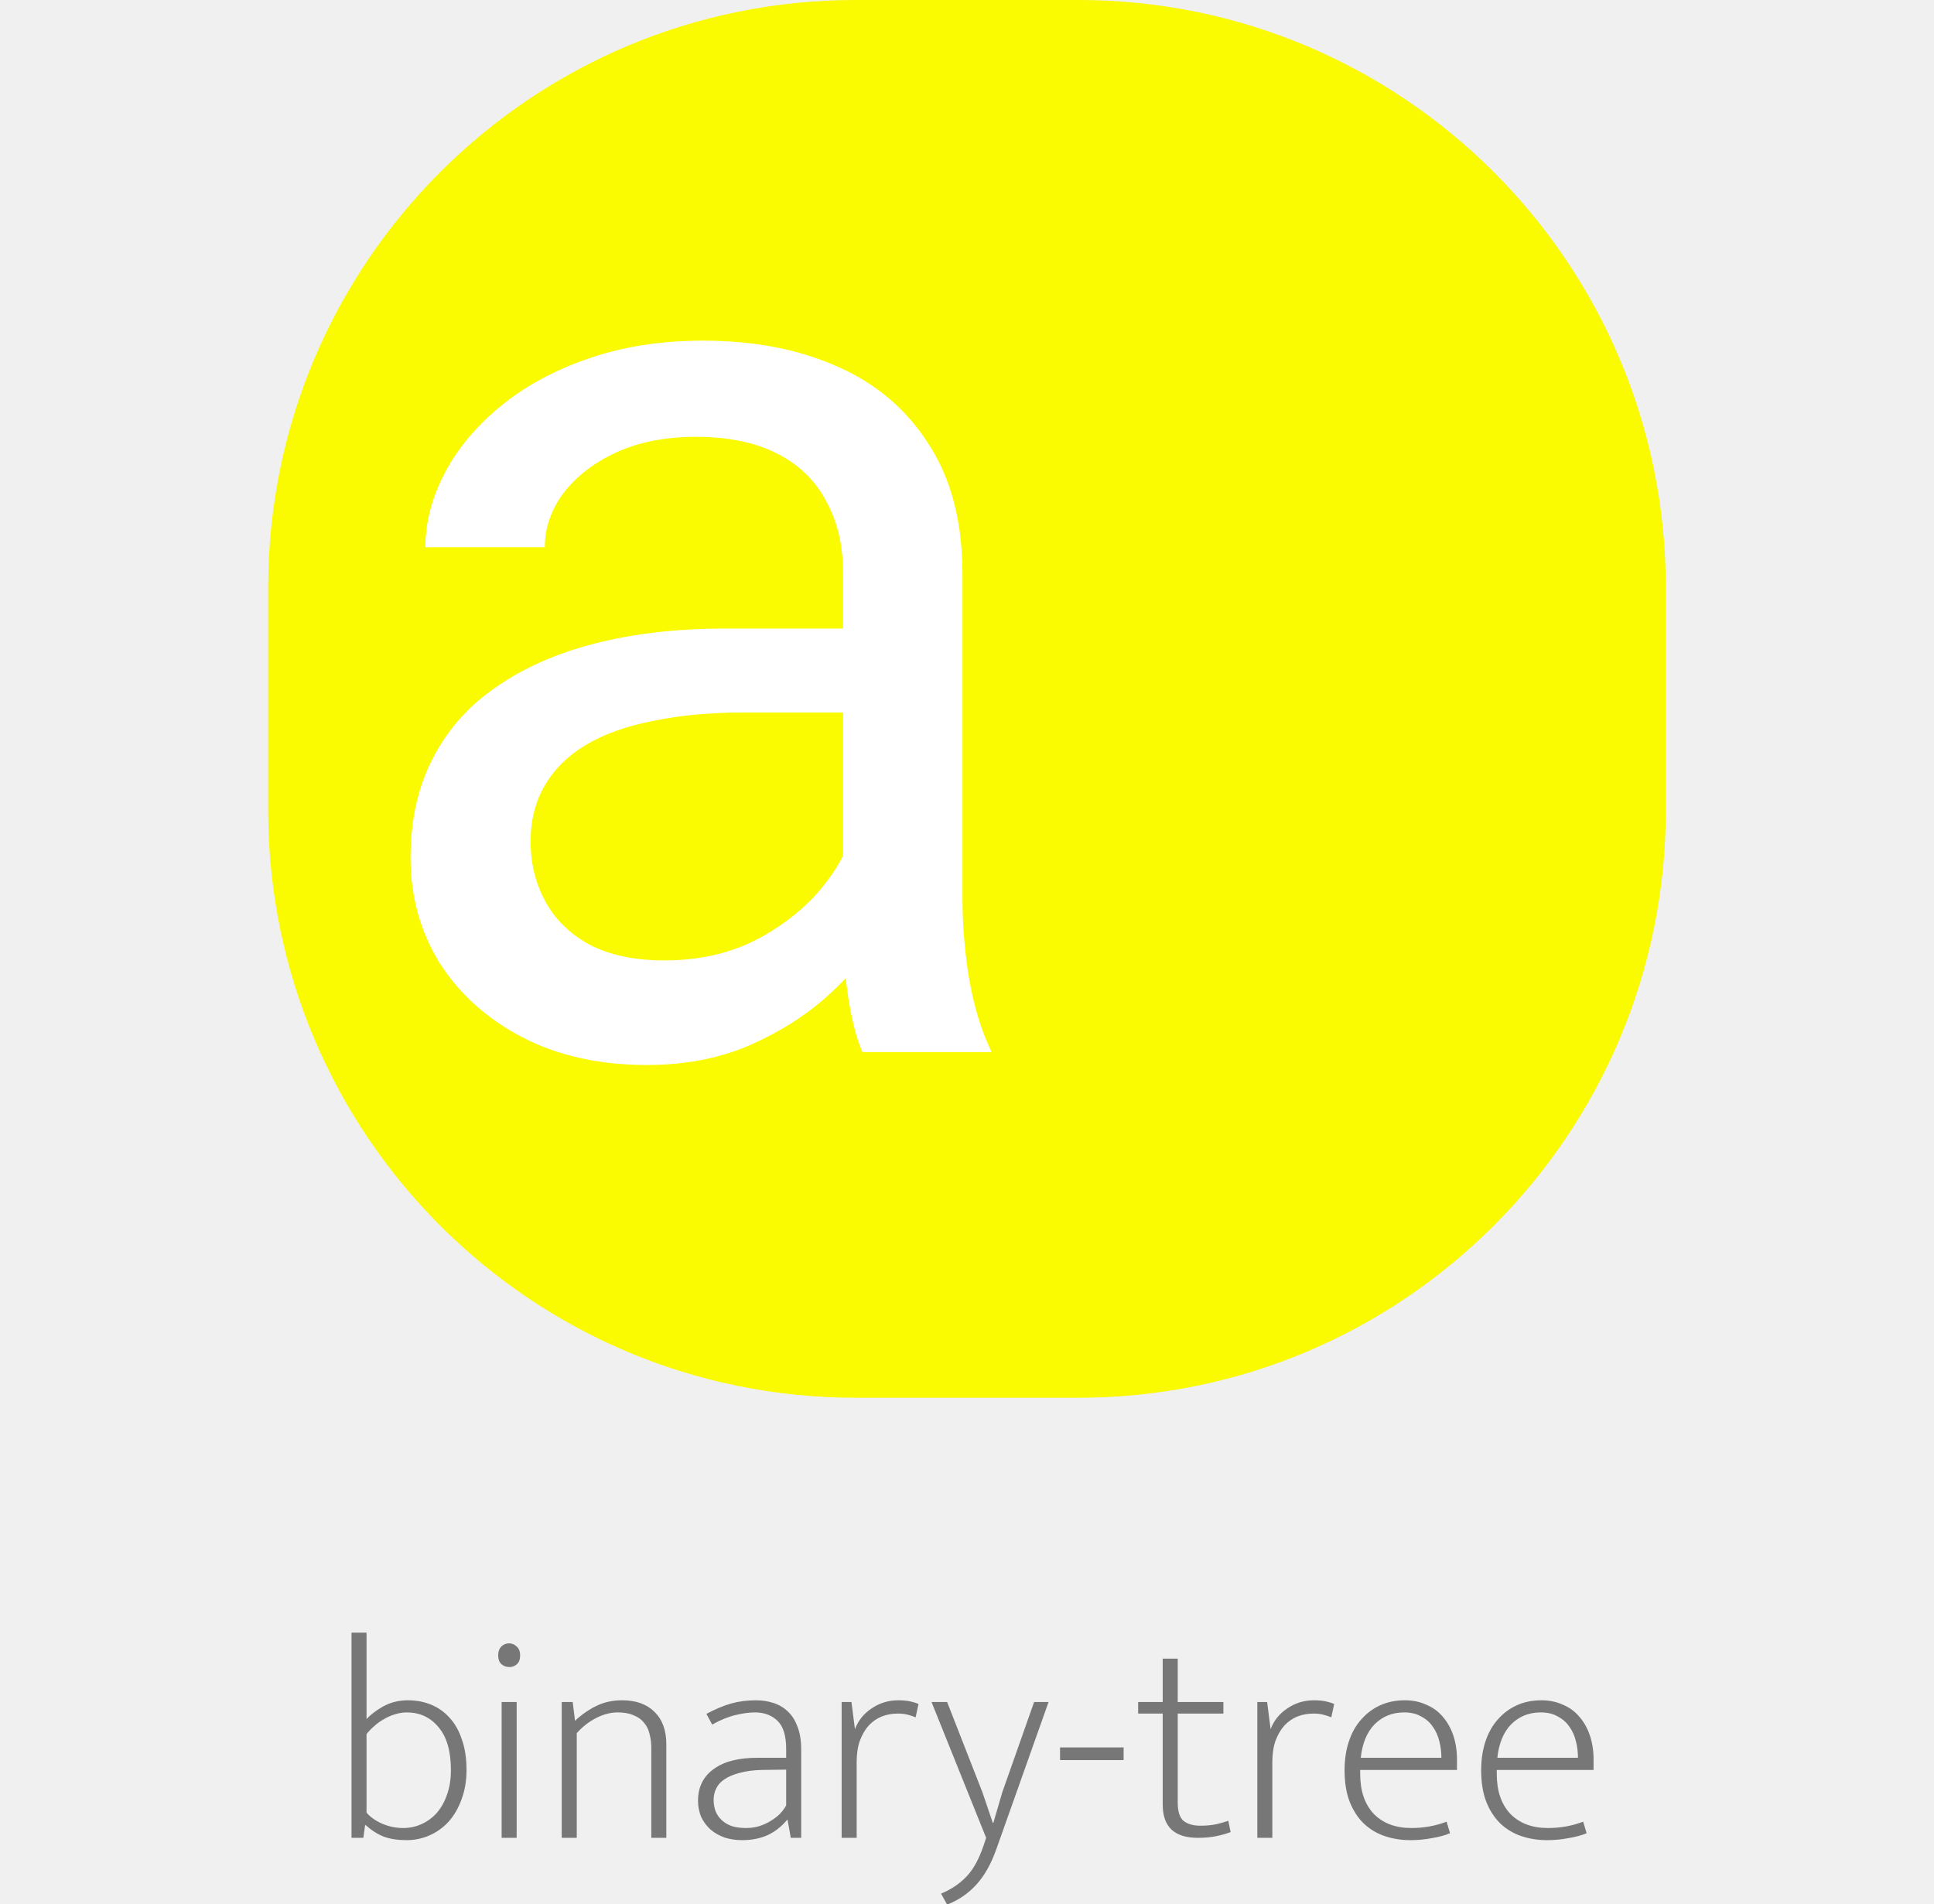
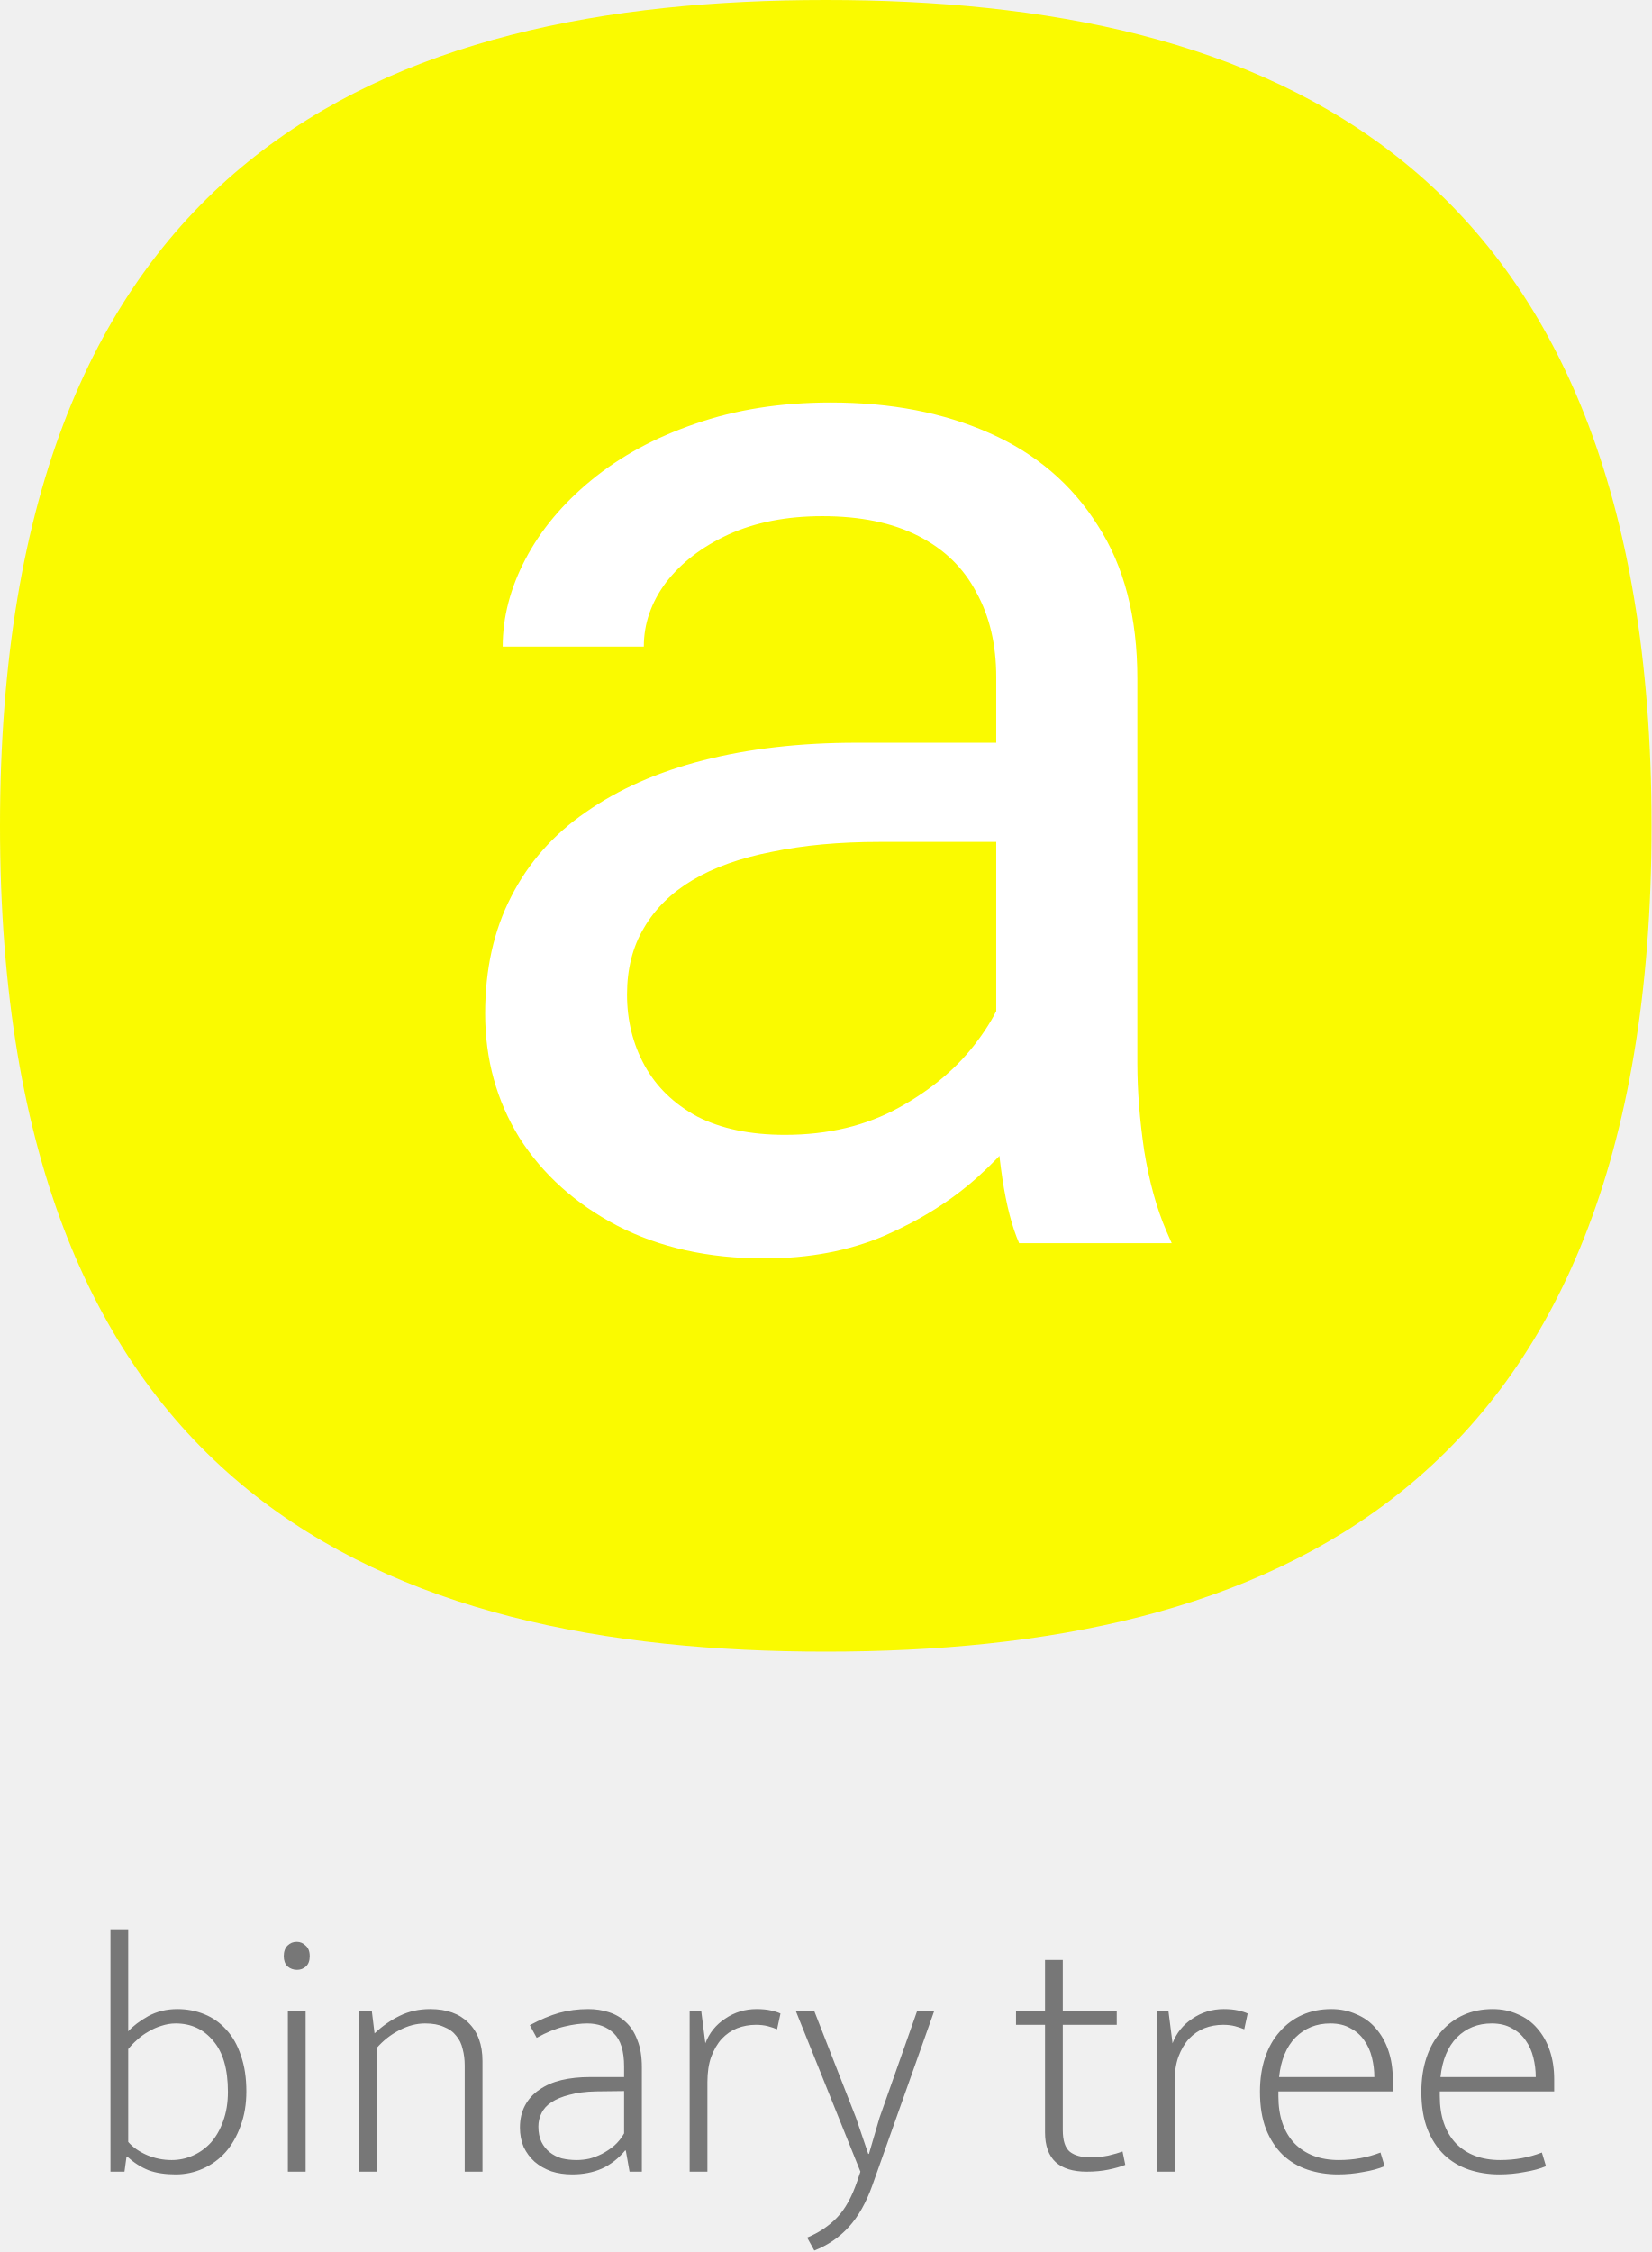
- <svg xmlns="http://www.w3.org/2000/svg" height="140" viewBox="0 0 1024 1008" fill="none">
-   <path d="M247.01 937.045C247.01 942.757 246.143 947.908 244.409 952.498C242.777 957.088 240.533 961.015 237.677 964.279C234.821 967.441 231.455 969.889 227.579 971.623C223.703 973.357 219.623 974.224 215.339 974.224C210.647 974.224 206.618 973.612 203.252 972.388C199.886 971.062 196.673 969.022 193.613 966.268H193.307L192.389 973H186.116V864.37H194.072V910.117C196.214 907.771 199.172 905.527 202.946 903.385C206.822 901.243 211.208 900.172 216.104 900.172C220.388 900.172 224.417 900.937 228.191 902.467C231.965 903.997 235.229 906.292 237.983 909.352C240.839 912.412 243.032 916.288 244.562 920.98C246.194 925.57 247.01 930.925 247.01 937.045ZM238.748 937.198C238.748 927.1 236.555 919.501 232.169 914.401C227.885 909.199 222.275 906.598 215.339 906.598C213.197 906.598 211.055 906.955 208.913 907.669C206.873 908.281 204.935 909.148 203.099 910.27C201.263 911.29 199.58 912.514 198.05 913.942C196.52 915.268 195.194 916.645 194.072 918.073V959.689C196.112 962.035 198.866 963.973 202.334 965.503C205.904 967.033 209.627 967.798 213.503 967.798C216.869 967.798 220.031 967.135 222.989 965.809C226.049 964.483 228.752 962.545 231.098 959.995C233.444 957.343 235.28 954.13 236.606 950.356C238.034 946.48 238.748 942.094 238.748 937.198ZM265.604 973V901.09H273.56V973H265.604ZM269.735 882.577C268.103 882.577 266.675 882.067 265.451 881.047C264.329 879.925 263.768 878.395 263.768 876.457C263.768 874.417 264.329 872.836 265.451 871.714C266.573 870.592 267.95 870.031 269.582 870.031C271.112 870.031 272.438 870.592 273.56 871.714C274.784 872.734 275.396 874.315 275.396 876.457C275.396 878.497 274.835 880.027 273.713 881.047C272.591 882.067 271.265 882.577 269.735 882.577ZM305.371 973H297.415V901.09H303.229L304.453 911.035C307.921 907.771 311.644 905.17 315.622 903.232C319.702 901.192 324.292 900.172 329.392 900.172C336.736 900.172 342.448 902.212 346.528 906.292C350.71 910.372 352.801 916.084 352.801 923.428V973H344.845V925.417C344.845 922.765 344.539 920.317 343.927 918.073C343.417 915.727 342.448 913.738 341.02 912.106C339.694 910.372 337.858 909.046 335.512 908.128C333.268 907.108 330.463 906.598 327.097 906.598C323.221 906.598 319.345 907.618 315.469 909.658C311.695 911.596 308.329 914.248 305.371 917.614V973ZM374.025 907.363C378.819 904.813 383.205 902.977 387.183 901.855C391.263 900.733 395.598 900.172 400.188 900.172C403.452 900.172 406.512 900.631 409.368 901.549C412.326 902.467 414.876 903.946 417.018 905.986C419.262 908.026 420.996 910.729 422.22 914.095C423.546 917.359 424.209 921.388 424.209 926.182V973H418.701L417.018 963.514H416.712C413.754 967.084 410.286 969.787 406.308 971.623C402.33 973.357 397.893 974.224 392.997 974.224C389.631 974.224 386.52 973.765 383.664 972.847C380.808 971.827 378.309 970.399 376.167 968.563C374.127 966.727 372.495 964.534 371.271 961.984C370.149 959.332 369.588 956.425 369.588 953.263C369.588 949.489 370.353 946.174 371.883 943.318C373.413 940.462 375.555 938.116 378.309 936.28C381.063 934.342 384.327 932.914 388.101 931.996C391.977 931.078 396.261 930.619 400.953 930.619H416.253V925.876C416.253 918.94 414.723 913.993 411.663 911.035C408.603 908.077 404.625 906.598 399.729 906.598C396.771 906.598 393.354 907.057 389.478 907.975C385.602 908.893 381.471 910.576 377.085 913.024L374.025 907.363ZM416.253 936.892L403.554 937.045C398.964 937.147 395.037 937.657 391.773 938.575C388.509 939.391 385.806 940.513 383.664 941.941C381.624 943.267 380.145 944.899 379.227 946.837C378.309 948.673 377.85 950.662 377.85 952.804C377.85 955.456 378.309 957.751 379.227 959.689C380.145 961.525 381.369 963.055 382.899 964.279C384.429 965.503 386.214 966.421 388.254 967.033C390.396 967.543 392.64 967.798 394.986 967.798C396.822 967.798 398.709 967.594 400.647 967.186C402.585 966.676 404.472 965.962 406.308 965.044C408.246 964.024 410.082 962.8 411.816 961.372C413.55 959.842 415.029 958.006 416.253 955.864V936.892ZM445.627 973V901.09H450.829L452.665 915.472C454.399 910.882 457.357 907.21 461.539 904.456C465.721 901.6 470.413 900.172 475.615 900.172C478.063 900.172 480.205 900.376 482.041 900.784C483.877 901.192 485.305 901.651 486.325 902.161L484.795 909.199C483.571 908.689 482.194 908.23 480.664 907.822C479.134 907.414 477.349 907.21 475.309 907.21C472.351 907.21 469.546 907.72 466.894 908.74C464.344 909.76 462.049 911.341 460.009 913.483C458.071 915.625 456.49 918.328 455.266 921.592C454.144 924.754 453.583 928.528 453.583 932.914V973H445.627ZM493.217 901.09H501.479L520.145 948.826L525.653 965.044H525.959L530.702 948.826L547.532 901.09H555.182L527.489 979.12C524.735 986.872 521.216 993.094 516.932 997.786C512.648 1002.48 507.497 1006 501.479 1008.34L498.266 1002.53C503.468 1000.39 507.905 997.429 511.577 993.655C515.249 989.881 518.309 984.373 520.757 977.131L522.134 973L493.217 901.09ZM594.925 925.111V931.843H561.265V925.111H594.925ZM647.752 907.21H623.578V954.334C623.578 959.128 624.649 962.392 626.791 964.126C628.933 965.758 631.891 966.574 635.665 966.574C638.623 966.574 641.377 966.319 643.927 965.809C646.477 965.197 648.619 964.585 650.353 963.973L651.577 969.94C649.537 970.756 647.038 971.47 644.08 972.082C641.122 972.694 637.858 973 634.288 973C628.168 973 623.527 971.572 620.365 968.716C617.203 965.758 615.622 961.321 615.622 955.405V907.21H602.617V901.09H615.622V878.14H623.578V901.09H647.752V907.21ZM665.714 973V901.09H670.916L672.752 915.472C674.486 910.882 677.444 907.21 681.626 904.456C685.808 901.6 690.5 900.172 695.702 900.172C698.15 900.172 700.292 900.376 702.128 900.784C703.964 901.192 705.392 901.651 706.412 902.161L704.882 909.199C703.658 908.689 702.281 908.23 700.751 907.822C699.221 907.414 697.436 907.21 695.396 907.21C692.438 907.21 689.633 907.72 686.981 908.74C684.431 909.76 682.136 911.341 680.096 913.483C678.158 915.625 676.577 918.328 675.353 921.592C674.231 924.754 673.67 928.528 673.67 932.914V973H665.714ZM771.434 937.045H720.179V939.187C720.179 948.163 722.576 955.201 727.37 960.301C732.266 965.299 738.896 967.798 747.26 967.798C753.89 967.798 760.112 966.676 765.926 964.432L767.762 970.552C765.11 971.674 761.897 972.541 758.123 973.153C754.451 973.867 750.677 974.224 746.801 974.224C742.007 974.224 737.468 973.51 733.184 972.082C729.002 970.654 725.33 968.461 722.168 965.503C719.006 962.443 716.507 958.618 714.671 954.028C712.835 949.336 711.917 943.726 711.917 937.198C711.917 931.588 712.682 926.488 714.212 921.898C715.742 917.308 717.935 913.432 720.791 910.27C723.647 907.006 727.013 904.507 730.889 902.773C734.765 901.039 739.1 900.172 743.894 900.172C747.974 900.172 751.697 900.937 755.063 902.467C758.531 903.895 761.438 905.986 763.784 908.74C766.232 911.494 768.119 914.809 769.445 918.685C770.771 922.561 771.434 926.845 771.434 931.537V937.045ZM763.172 930.619C763.172 927.661 762.815 924.754 762.101 921.898C761.387 918.94 760.214 916.339 758.582 914.095C757.052 911.851 755.012 910.066 752.462 908.74C750.014 907.312 747.005 906.598 743.435 906.598C737.213 906.598 732.011 908.689 727.829 912.871C723.749 917.053 721.301 922.969 720.485 930.619H763.172ZM843.751 937.045H792.496V939.187C792.496 948.163 794.893 955.201 799.687 960.301C804.583 965.299 811.213 967.798 819.577 967.798C826.207 967.798 832.429 966.676 838.243 964.432L840.079 970.552C837.427 971.674 834.214 972.541 830.44 973.153C826.768 973.867 822.994 974.224 819.118 974.224C814.324 974.224 809.785 973.51 805.501 972.082C801.319 970.654 797.647 968.461 794.485 965.503C791.323 962.443 788.824 958.618 786.988 954.028C785.152 949.336 784.234 943.726 784.234 937.198C784.234 931.588 784.999 926.488 786.529 921.898C788.059 917.308 790.252 913.432 793.108 910.27C795.964 907.006 799.33 904.507 803.206 902.773C807.082 901.039 811.417 900.172 816.211 900.172C820.291 900.172 824.014 900.937 827.38 902.467C830.848 903.895 833.755 905.986 836.101 908.74C838.549 911.494 840.436 914.809 841.762 918.685C843.088 922.561 843.751 926.845 843.751 931.537V937.045ZM835.489 930.619C835.489 927.661 835.132 924.754 834.418 921.898C833.704 918.94 832.531 916.339 830.899 914.095C829.369 911.851 827.329 910.066 824.779 908.74C822.331 907.312 819.322 906.598 815.752 906.598C809.53 906.598 804.328 908.689 800.146 912.871C796.066 917.053 793.618 922.969 792.802 930.619H835.489Z" fill="#777" />
-   <rect x="142" width="740" height="740" rx="311" fill="#fafa00" />
+ <svg xmlns="http://www.w3.org/2000/svg" height="140" viewBox="0 0 740 1009" fill="none">
+   <path d="M110.389 937.045C110.389 942.757 109.522 947.908 107.788 952.498C106.156 957.088 103.912 961.015 101.056 964.279C98.2 967.441 94.834 969.889 90.958 971.623C87.082 973.357 83.002 974.224 78.718 974.224C74.026 974.224 69.997 973.612 66.631 972.388C63.265 971.062 60.052 969.022 56.992 966.268H56.686L55.768 973H49.495V864.37H57.451V910.117C59.593 907.771 62.551 905.527 66.325 903.385C70.201 901.243 74.587 900.172 79.483 900.172C83.767 900.172 87.796 900.937 91.57 902.467C95.344 903.997 98.608 906.292 101.362 909.352C104.218 912.412 106.411 916.288 107.941 920.98C109.573 925.57 110.389 930.925 110.389 937.045ZM102.127 937.198C102.127 927.1 99.934 919.501 95.548 914.401C91.264 909.199 85.654 906.598 78.718 906.598C76.576 906.598 74.434 906.955 72.292 907.669C70.252 908.281 68.314 909.148 66.478 910.27C64.642 911.29 62.959 912.514 61.429 913.942C59.899 915.268 58.573 916.645 57.451 918.073V959.689C59.491 962.035 62.245 963.973 65.713 965.503C69.283 967.033 73.006 967.798 76.882 967.798C80.248 967.798 83.41 967.135 86.368 965.809C89.428 964.483 92.131 962.545 94.477 959.995C96.823 957.343 98.659 954.13 99.985 950.356C101.413 946.48 102.127 942.094 102.127 937.198ZM128.983 973V901.09H136.939V973H128.983ZM133.114 882.577C131.482 882.577 130.054 882.067 128.83 881.047C127.708 879.925 127.147 878.395 127.147 876.457C127.147 874.417 127.708 872.836 128.83 871.714C129.952 870.592 131.329 870.031 132.961 870.031C134.491 870.031 135.817 870.592 136.939 871.714C138.163 872.734 138.775 874.315 138.775 876.457C138.775 878.497 138.214 880.027 137.092 881.047C135.97 882.067 134.644 882.577 133.114 882.577ZM168.75 973H160.794V901.09H166.608L167.832 911.035C171.3 907.771 175.023 905.17 179.001 903.232C183.081 901.192 187.671 900.172 192.771 900.172C200.115 900.172 205.827 902.212 209.907 906.292C214.089 910.372 216.18 916.084 216.18 923.428V973H208.224V925.417C208.224 922.765 207.918 920.317 207.306 918.073C206.796 915.727 205.827 913.738 204.399 912.106C203.073 910.372 201.237 909.046 198.891 908.128C196.647 907.108 193.842 906.598 190.476 906.598C186.6 906.598 182.724 907.618 178.848 909.658C175.074 911.596 171.708 914.248 168.75 917.614V973ZM237.404 907.363C242.198 904.813 246.584 902.977 250.562 901.855C254.642 900.733 258.977 900.172 263.567 900.172C266.831 900.172 269.891 900.631 272.747 901.549C275.705 902.467 278.255 903.946 280.397 905.986C282.641 908.026 284.375 910.729 285.599 914.095C286.925 917.359 287.588 921.388 287.588 926.182V973H282.08L280.397 963.514H280.091C277.133 967.084 273.665 969.787 269.687 971.623C265.709 973.357 261.272 974.224 256.376 974.224C253.01 974.224 249.899 973.765 247.043 972.847C244.187 971.827 241.688 970.399 239.546 968.563C237.506 966.727 235.874 964.534 234.65 961.984C233.528 959.332 232.967 956.425 232.967 953.263C232.967 949.489 233.732 946.174 235.262 943.318C236.792 940.462 238.934 938.116 241.688 936.28C244.442 934.342 247.706 932.914 251.48 931.996C255.356 931.078 259.64 930.619 264.332 930.619H279.632V925.876C279.632 918.94 278.102 913.993 275.042 911.035C271.982 908.077 268.004 906.598 263.108 906.598C260.15 906.598 256.733 907.057 252.857 907.975C248.981 908.893 244.85 910.576 240.464 913.024L237.404 907.363ZM279.632 936.892L266.933 937.045C262.343 937.147 258.416 937.657 255.152 938.575C251.888 939.391 249.185 940.513 247.043 941.941C245.003 943.267 243.524 944.899 242.606 946.837C241.688 948.673 241.229 950.662 241.229 952.804C241.229 955.456 241.688 957.751 242.606 959.689C243.524 961.525 244.748 963.055 246.278 964.279C247.808 965.503 249.593 966.421 251.633 967.033C253.775 967.543 256.019 967.798 258.365 967.798C260.201 967.798 262.088 967.594 264.026 967.186C265.964 966.676 267.851 965.962 269.687 965.044C271.625 964.024 273.461 962.8 275.195 961.372C276.929 959.842 278.408 958.006 279.632 955.864V936.892ZM309.006 973V901.09H314.208L316.044 915.472C317.778 910.882 320.736 907.21 324.918 904.456C329.1 901.6 333.792 900.172 338.994 900.172C341.442 900.172 343.584 900.376 345.42 900.784C347.256 901.192 348.684 901.651 349.704 902.161L348.174 909.199C346.95 908.689 345.573 908.23 344.043 907.822C342.513 907.414 340.728 907.21 338.688 907.21C335.73 907.21 332.925 907.72 330.273 908.74C327.723 909.76 325.428 911.341 323.388 913.483C321.45 915.625 319.869 918.328 318.645 921.592C317.523 924.754 316.962 928.528 316.962 932.914V973H309.006ZM356.596 901.09H364.858L383.524 948.826L389.032 965.044H389.338L394.081 948.826L410.911 901.09H418.561L390.868 979.12C388.114 986.872 384.595 993.094 380.311 997.786C376.027 1002.48 370.876 1006 364.858 1008.34L361.645 1002.53C366.847 1000.39 371.284 997.429 374.956 993.655C378.628 989.881 381.688 984.373 384.136 977.131L385.513 973L356.596 901.09ZM500.373 907.21H476.199V954.334C476.199 959.128 477.27 962.392 479.412 964.126C481.554 965.758 484.512 966.574 488.286 966.574C491.244 966.574 493.998 966.319 496.548 965.809C499.098 965.197 501.24 964.585 502.974 963.973L504.198 969.94C502.158 970.756 499.659 971.47 496.701 972.082C493.743 972.694 490.479 973 486.909 973C480.789 973 476.148 971.572 472.986 968.716C469.824 965.758 468.243 961.321 468.243 955.405V907.21H455.238V901.09H468.243V878.14H476.199V901.09H500.373V907.21ZM518.335 973V901.09H523.537L525.373 915.472C527.107 910.882 530.065 907.21 534.247 904.456C538.429 901.6 543.121 900.172 548.323 900.172C550.771 900.172 552.913 900.376 554.749 900.784C556.585 901.192 558.013 901.651 559.033 902.161L557.503 909.199C556.279 908.689 554.902 908.23 553.372 907.822C551.842 907.414 550.057 907.21 548.017 907.21C545.059 907.21 542.254 907.72 539.602 908.74C537.052 909.76 534.757 911.341 532.717 913.483C530.779 915.625 529.198 918.328 527.974 921.592C526.852 924.754 526.291 928.528 526.291 932.914V973H518.335ZM624.055 937.045H572.8V939.187C572.8 948.163 575.197 955.201 579.991 960.301C584.887 965.299 591.517 967.798 599.881 967.798C606.511 967.798 612.733 966.676 618.547 964.432L620.383 970.552C617.731 971.674 614.518 972.541 610.744 973.153C607.072 973.867 603.298 974.224 599.422 974.224C594.628 974.224 590.089 973.51 585.805 972.082C581.623 970.654 577.951 968.461 574.789 965.503C571.627 962.443 569.128 958.618 567.292 954.028C565.456 949.336 564.538 943.726 564.538 937.198C564.538 931.588 565.303 926.488 566.833 921.898C568.363 917.308 570.556 913.432 573.412 910.27C576.268 907.006 579.634 904.507 583.51 902.773C587.386 901.039 591.721 900.172 596.515 900.172C600.595 900.172 604.318 900.937 607.684 902.467C611.152 903.895 614.059 905.986 616.405 908.74C618.853 911.494 620.74 914.809 622.066 918.685C623.392 922.561 624.055 926.845 624.055 931.537V937.045ZM615.793 930.619C615.793 927.661 615.436 924.754 614.722 921.898C614.008 918.94 612.835 916.339 611.203 914.095C609.673 911.851 607.633 910.066 605.083 908.74C602.635 907.312 599.626 906.598 596.056 906.598C589.834 906.598 584.632 908.689 580.45 912.871C576.37 917.053 573.922 922.969 573.106 930.619H615.793ZM696.372 937.045H645.117V939.187C645.117 948.163 647.514 955.201 652.308 960.301C657.204 965.299 663.834 967.798 672.198 967.798C678.828 967.798 685.05 966.676 690.864 964.432L692.7 970.552C690.048 971.674 686.835 972.541 683.061 973.153C679.389 973.867 675.615 974.224 671.739 974.224C666.945 974.224 662.406 973.51 658.122 972.082C653.94 970.654 650.268 968.461 647.106 965.503C643.944 962.443 641.445 958.618 639.609 954.028C637.773 949.336 636.855 943.726 636.855 937.198C636.855 931.588 637.62 926.488 639.15 921.898C640.68 917.308 642.873 913.432 645.729 910.27C648.585 907.006 651.951 904.507 655.827 902.773C659.703 901.039 664.038 900.172 668.832 900.172C672.912 900.172 676.635 900.937 680.001 902.467C683.469 903.895 686.376 905.986 688.722 908.74C691.17 911.494 693.057 914.809 694.383 918.685C695.709 922.561 696.372 926.845 696.372 931.537V937.045ZM688.11 930.619C688.11 927.661 687.753 924.754 687.039 921.898C686.325 918.94 685.152 916.339 683.52 914.095C681.99 911.851 679.95 910.066 677.4 908.74C674.952 907.312 671.943 906.598 668.373 906.598C662.151 906.598 656.949 908.689 652.767 912.871C648.687 917.053 646.239 922.969 645.423 930.619H688.11Z" fill="#777777" />
+   <path d="M0 370C0 70 173 0 370 0C567 0 740 70 740 370C740 670 567 740 370 740C173 740 0 670 0 370Z" fill="#FAFA00" />
  <path d="M446.379 493.768V303.387C446.379 288.803 443.417 276.157 437.492 265.447C431.796 254.51 423.137 246.079 411.516 240.154C399.895 234.23 385.539 231.268 368.449 231.268C352.499 231.268 338.485 234.002 326.408 239.471C314.559 244.939 305.217 252.117 298.381 261.004C291.773 269.891 288.469 279.461 288.469 289.715H225.236C225.236 276.499 228.654 263.396 235.49 250.408C242.326 237.42 252.124 225.685 264.885 215.203C277.873 204.493 293.368 196.062 311.369 189.91C329.598 183.53 349.878 180.34 372.209 180.34C399.097 180.34 422.795 184.897 443.303 194.012C464.038 203.126 480.217 216.912 491.838 235.369C503.687 253.598 509.611 276.499 509.611 304.07V476.336C509.611 488.641 510.637 501.743 512.688 515.643C514.966 529.542 518.27 541.505 522.6 551.531L525 557H456.633C453.443 549.708 450.936 540.024 449.113 527.947C447.29 515.643 446.379 504.249 446.379 493.768ZM457.316 332.781L458 377.215H394.084C376.083 377.215 360.018 378.696 345.891 381.658C331.763 384.393 319.914 388.608 310.344 394.305C300.773 400.001 293.482 407.179 288.469 415.838C283.456 424.269 280.949 434.181 280.949 445.574C280.949 457.195 283.57 467.791 288.811 477.361C294.051 486.932 301.913 494.565 312.395 500.262C323.104 505.73 336.206 508.465 351.701 508.465C371.07 508.465 388.16 504.363 402.971 496.16C417.782 487.957 429.517 477.931 438.176 466.082C447.062 454.233 451.848 442.726 452.531 431.561L479.533 461.98C477.938 471.551 473.609 482.146 466.545 493.768C459.481 505.389 450.025 516.554 438.176 527.264C426.555 537.745 412.655 546.518 396.477 553.582C380.526 560.418 362.525 563.836 342.473 563.836C317.408 563.836 295.419 558.937 276.506 549.139C257.821 539.34 243.238 526.238 232.756 509.832C222.502 493.198 217.375 474.627 217.375 454.119C217.375 434.295 221.249 416.863 228.996 401.824C236.743 386.557 247.909 373.911 262.492 363.885C277.076 353.631 294.621 345.883 315.129 340.643C335.637 335.402 358.537 332.781 383.83 332.781H457.316Z" fill="white" />
</svg>
